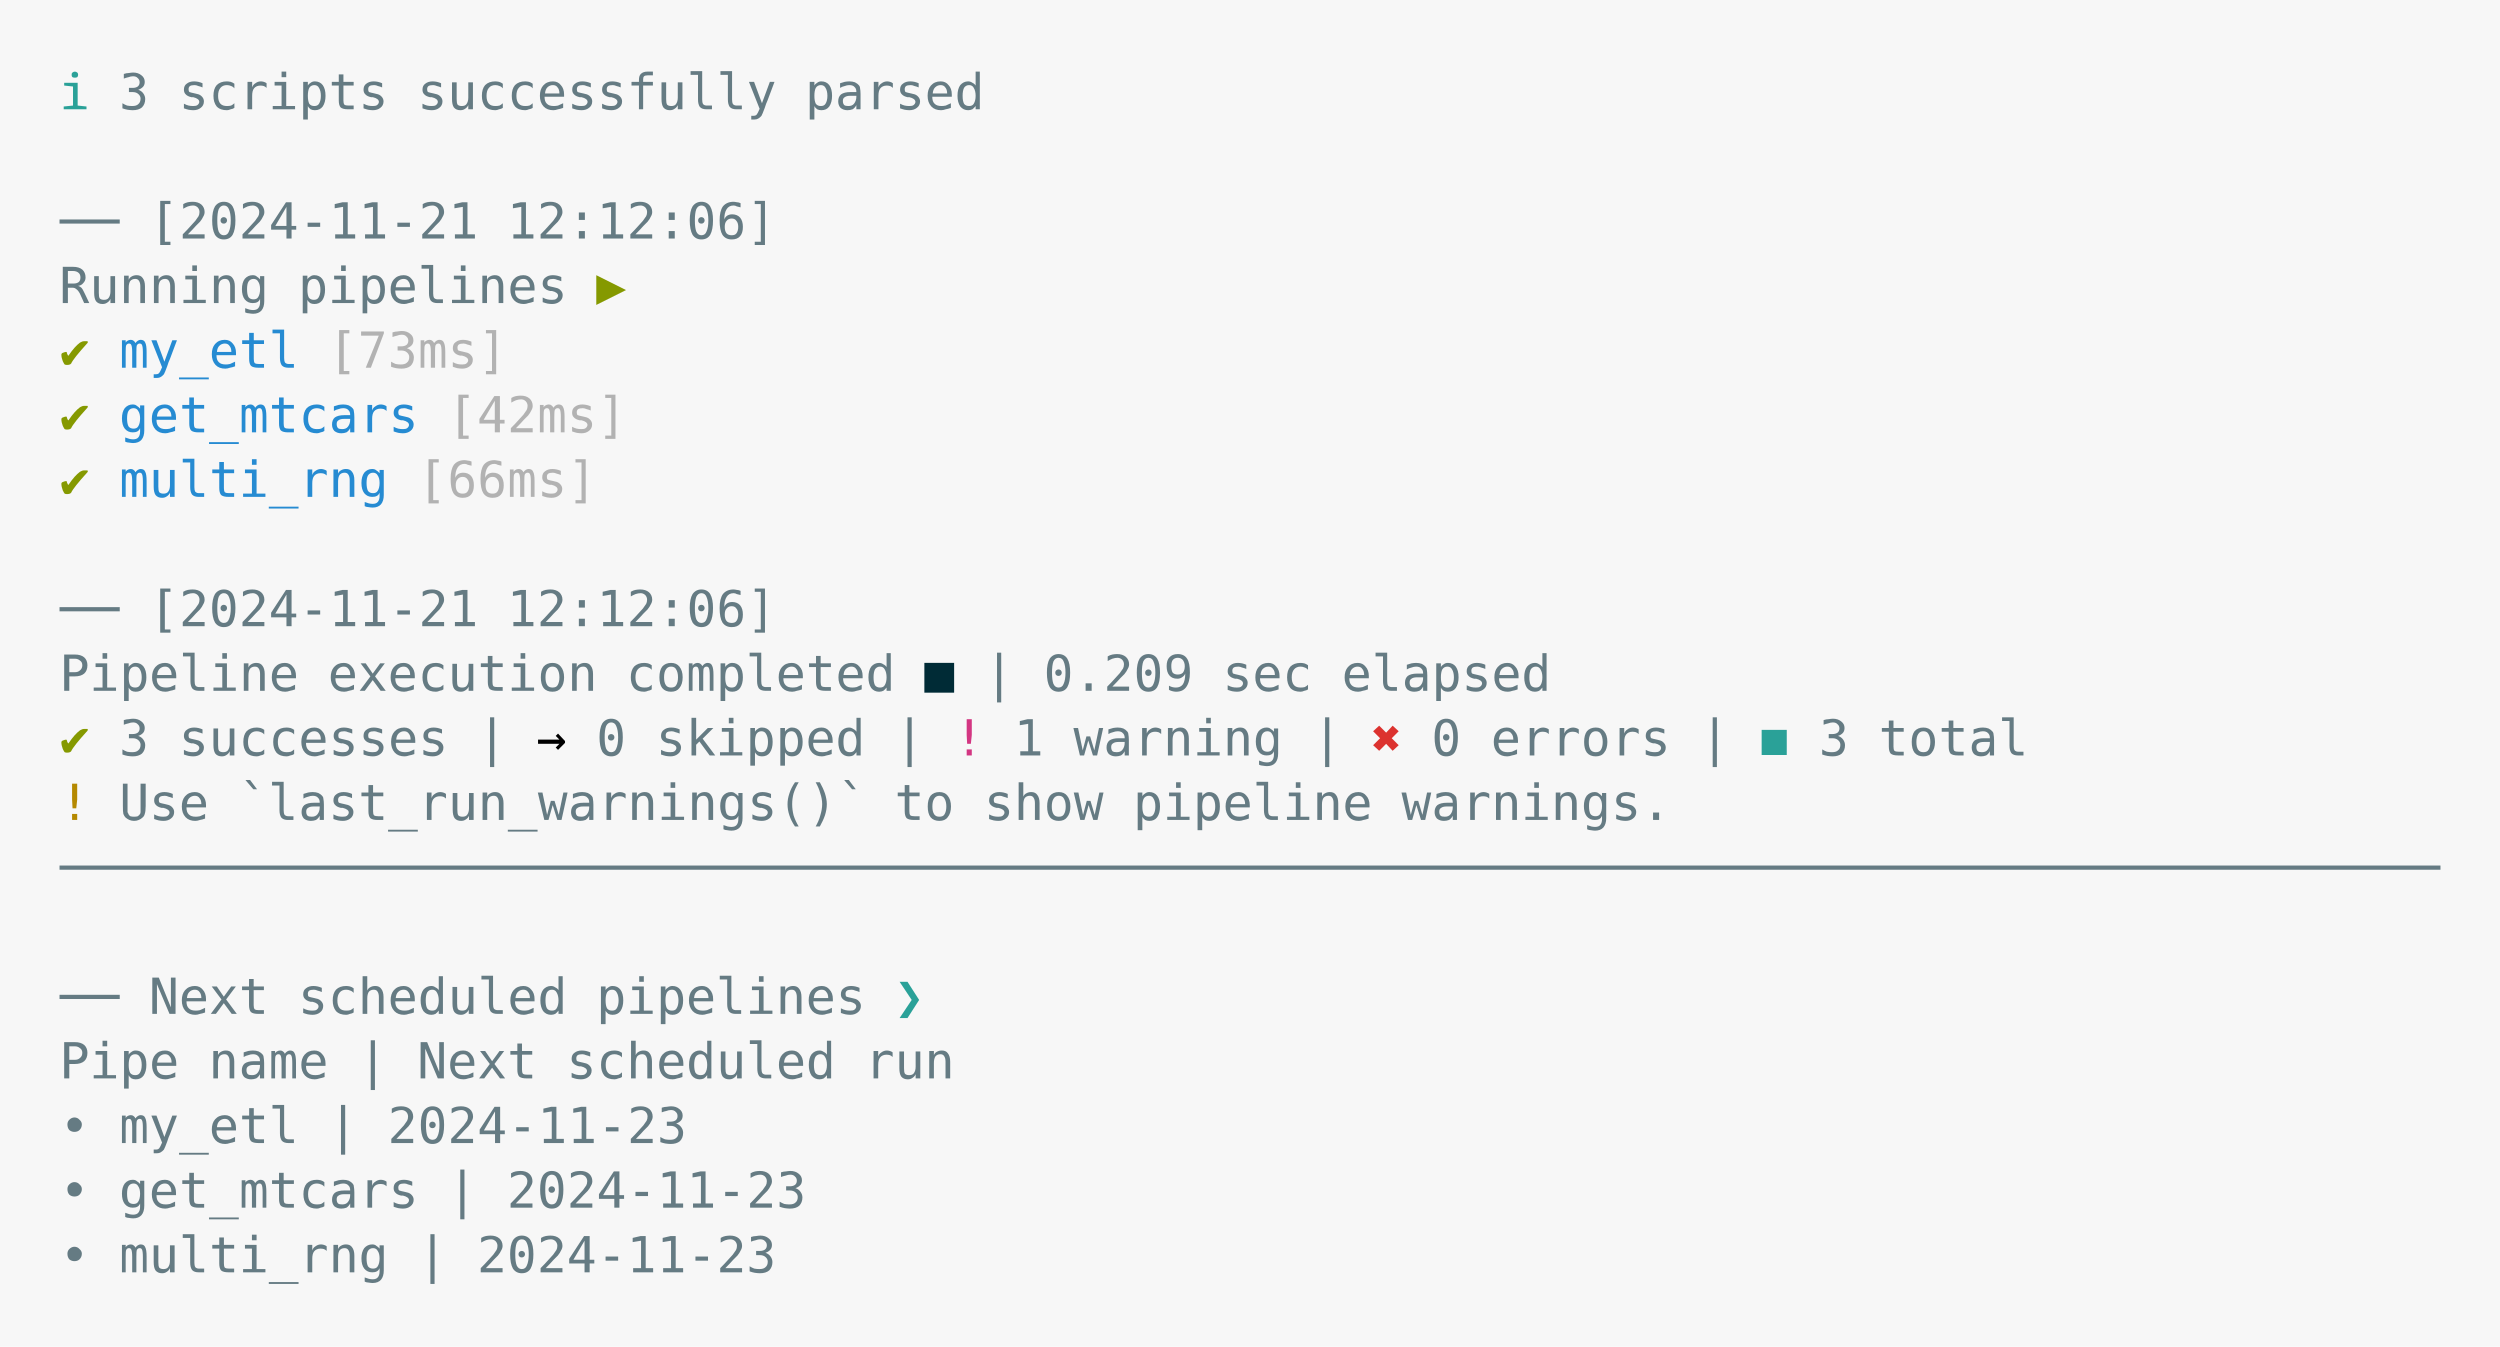
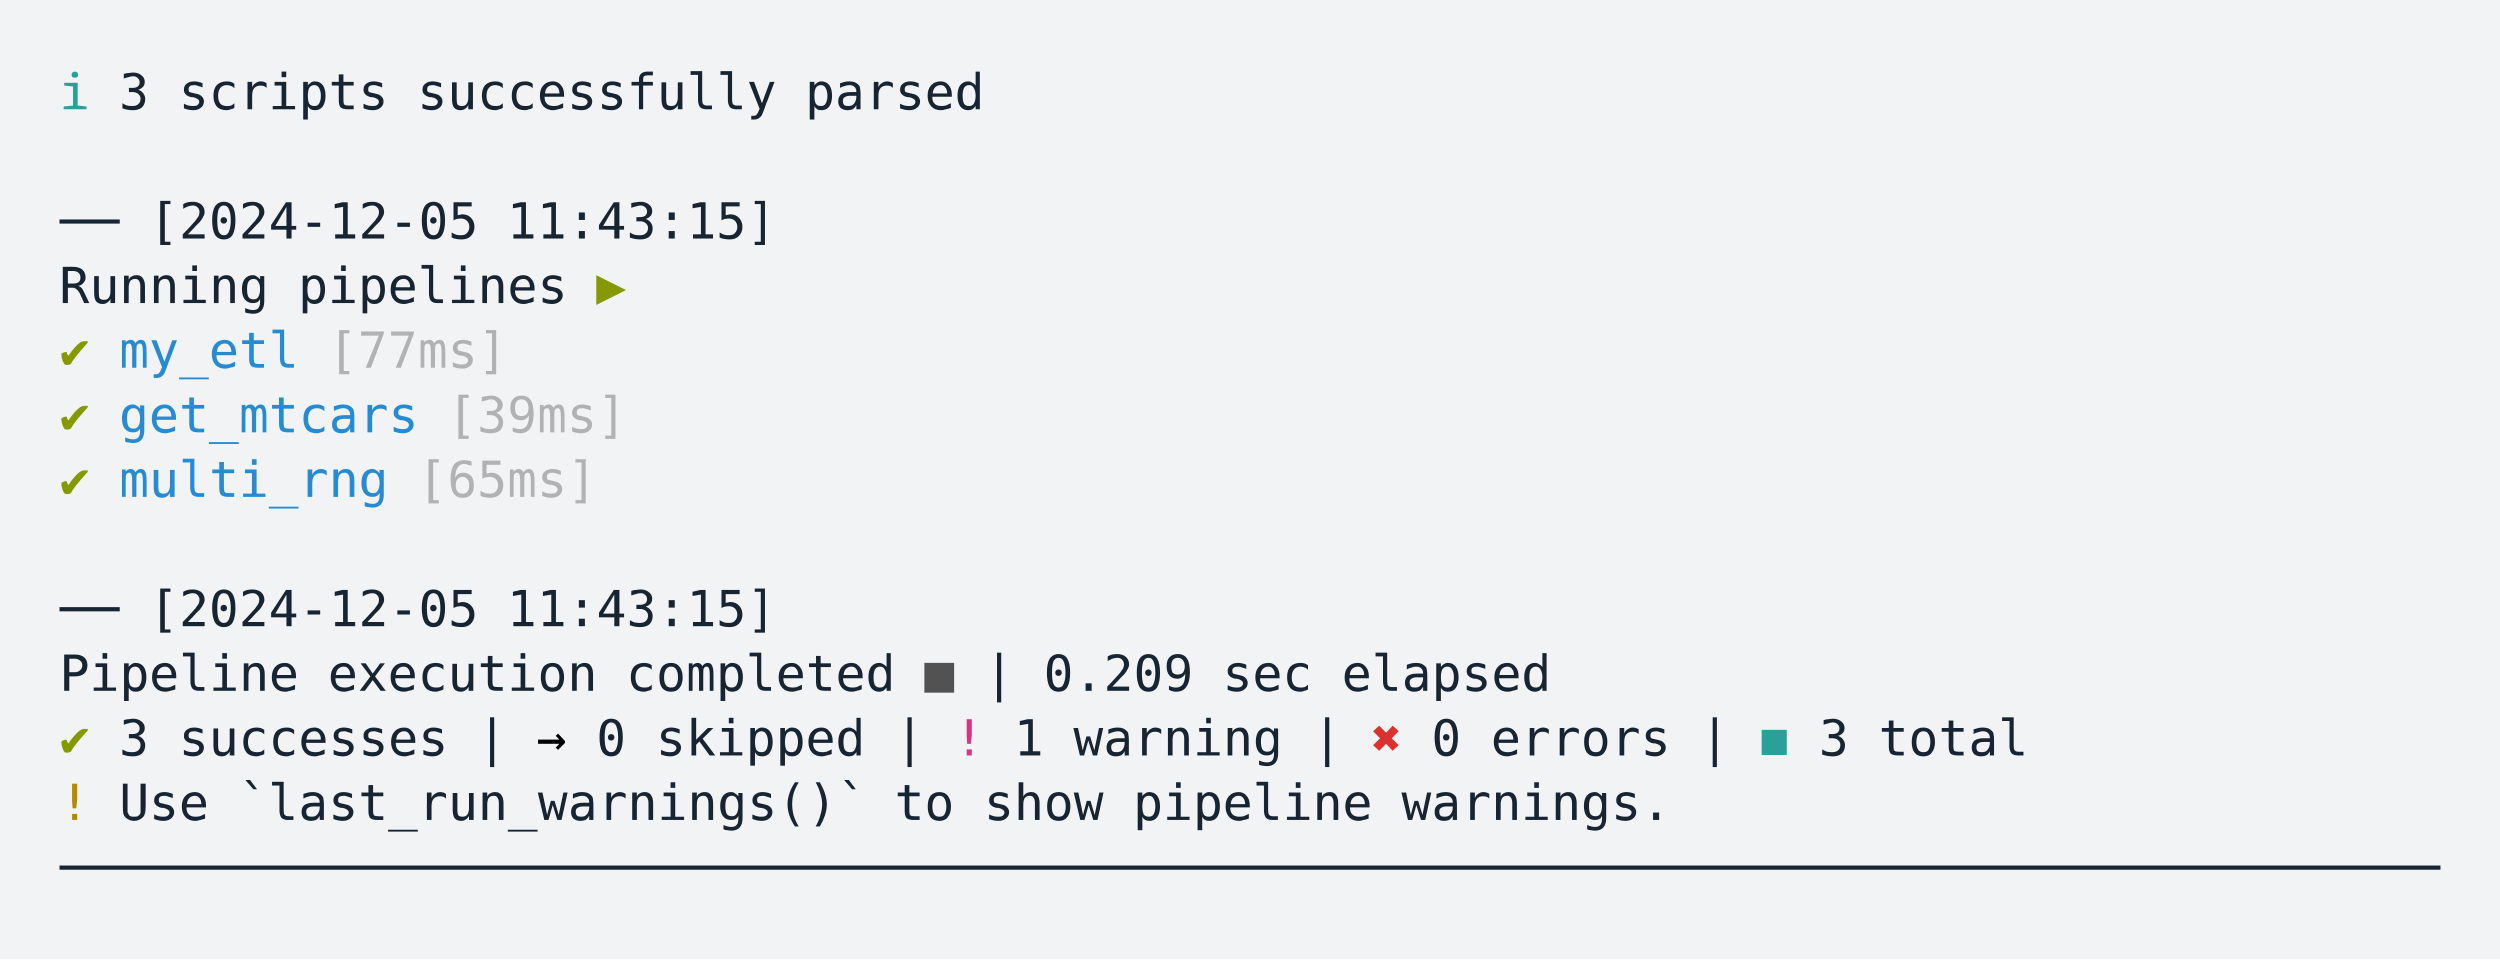
- <svg xmlns="http://www.w3.org/2000/svg" xmlns:xlink="http://www.w3.org/1999/xlink" width="840" height="452.49">
-   <rect width="840" height="452.49" rx="0" ry="0" class="a" />
-   <svg height="412.49" viewBox="0 0 80 41.249" width="800" x="20" y="20">
-     <style>.a{fill:rgb(247,247,247)}.b{font-family:'Fira Code',Monaco,Consolas,Menlo,'Bitstream Vera Sans Mono','Powerline Symbols',monospace}.c{fill:rgb(101,123,131);white-space:pre}.d{fill:transparent}.e{fill:rgb(42,161,152);white-space:pre}.f{fill:rgb(133,153,0);white-space:pre}.g{fill:rgb(38,139,210);white-space:pre}.h{fill:rgb(178,178,178);white-space:pre}.i{fill:rgb(0,43,54);white-space:pre}.j{white-space:pre}.k{fill:rgb(211,54,130);white-space:pre}.l{fill:rgb(220,50,47);white-space:pre}.m{fill:rgb(181,137,0);white-space:pre}</style>
+ <svg xmlns="http://www.w3.org/2000/svg" xmlns:xlink="http://www.w3.org/1999/xlink" width="840" height="322.23">
+   <rect width="840" height="322.23" rx="0" ry="0" class="a" />
+   <svg height="282.23" viewBox="0 0 80 28.223" width="800" x="20" y="20">
+     <style>.a{fill:rgb(241,243,245)}.b{font-family:'Fira Code',Monaco,Consolas,Menlo,'Bitstream Vera Sans Mono','Powerline Symbols',monospace}.c{fill:rgb(23,36,49);white-space:pre}.d{fill:transparent}.e{fill:rgb(42,161,152);white-space:pre}.f{fill:rgb(133,153,0);white-space:pre}.g{fill:rgb(38,139,210);white-space:pre}.h{fill:rgb(178,178,178);white-space:pre}.i{fill:rgb(82,82,82);white-space:pre}.j{white-space:pre}.k{fill:rgb(211,54,130);white-space:pre}.l{fill:rgb(220,50,47);white-space:pre}.m{fill:rgb(181,137,0);white-space:pre}</style>
    <g font-family="'Fira Code',Monaco,Consolas,Menlo,'Bitstream Vera Sans Mono','Powerline Symbols',monospace" font-size="1.67" class="b">
      <defs>
        <symbol id="1">
          <text font-size="1.67" x="0" y="1.67" class="c">──</text>
-           <text font-size="1.67" x="3.006" y="1.67" class="c">[2024-11-21</text>
-           <text font-size="1.67" x="15.03" y="1.67" class="c">12:12:06]</text>
+           <text font-size="1.67" x="3.006" y="1.67" class="c">[2024-12-05</text>
+           <text font-size="1.67" x="15.03" y="1.67" class="c">11:43:15]</text>
        </symbol>
        <symbol id="a">
-           <rect height="19" width="80" x="0" y="0" class="d" />
+           <rect height="13" width="80" x="0" y="0" class="d" />
        </symbol>
      </defs>
-       <rect height="41.249" width="80" class="a" />
+       <rect height="28.223" width="80" class="a" />
      <svg x="0" y="0" width="80">
        <svg x="0">
          <use xlink:href="#a" />
          <text font-size="1.67" x="0" y="1.67" class="e">ℹ</text>
          <text font-size="1.67" x="2.004" y="1.67" class="c">3</text>
          <text font-size="1.67" x="4.008" y="1.67" class="c">scripts</text>
          <text font-size="1.67" x="12.024" y="1.67" class="c">successfully</text>
          <text font-size="1.67" x="25.05" y="1.67" class="c">parsed</text>
          <use xlink:href="#1" y="4.342" />
          <text font-size="1.67" x="0" y="8.183" class="c">Running</text>
          <text font-size="1.67" x="8.016" y="8.183" class="c">pipelines</text>
          <text font-size="1.67" x="18.036" y="8.183" class="f">▶</text>
          <text font-size="1.67" x="0" y="10.354" class="f">✔</text>
          <text font-size="1.67" x="2.004" y="10.354" class="g">my_etl</text>
-           <text font-size="1.67" x="9.018" y="10.354" class="h">[73ms]</text>
+           <text font-size="1.67" x="9.018" y="10.354" class="h">[77ms]</text>
          <text font-size="1.67" x="0" y="12.525" class="f">✔</text>
          <text font-size="1.67" x="2.004" y="12.525" class="g">get_mtcars</text>
-           <text font-size="1.67" x="13.026" y="12.525" class="h">[42ms]</text>
+           <text font-size="1.67" x="13.026" y="12.525" class="h">[39ms]</text>
          <text font-size="1.67" x="0" y="14.696" class="f">✔</text>
          <text font-size="1.67" x="2.004" y="14.696" class="g">multi_rng</text>
-           <text font-size="1.67" x="12.024" y="14.696" class="h">[66ms]</text>
+           <text font-size="1.67" x="12.024" y="14.696" class="h">[65ms]</text>
          <use xlink:href="#1" y="17.368" />
          <text font-size="1.67" x="0" y="21.209" class="c">Pipeline</text>
          <text font-size="1.67" x="9.018" y="21.209" class="c">execution</text>
          <text font-size="1.67" x="19.038" y="21.209" class="c">completed</text>
          <text font-size="1.67" x="29.058" y="21.209" class="i">■</text>
          <text font-size="1.67" x="31.062" y="21.209" class="c">|</text>
          <text font-size="1.67" x="33.066" y="21.209" class="c">0.209</text>
          <text font-size="1.67" x="39.078" y="21.209" class="c">sec</text>
          <text font-size="1.67" x="43.086" y="21.209" class="c">elapsed</text>
          <text font-size="1.67" x="0" y="23.38" class="f">✔</text>
          <text font-size="1.67" x="2.004" y="23.38" class="c">3</text>
          <text font-size="1.67" x="4.008" y="23.38" class="c">successes</text>
          <text font-size="1.67" x="14.028" y="23.38" class="c">|</text>
          <text font-size="1.67" x="16.032" y="23.38" class="j">→</text>
          <text font-size="1.67" x="18.036" y="23.38" class="c">0</text>
          <text font-size="1.67" x="20.04" y="23.38" class="c">skipped</text>
          <text font-size="1.67" x="28.056" y="23.38" class="c">|</text>
          <text font-size="1.67" x="30.06" y="23.38" class="k">!</text>
          <text font-size="1.67" x="32.064" y="23.38" class="c">1</text>
          <text font-size="1.67" x="34.068" y="23.38" class="c">warning</text>
          <text font-size="1.67" x="42.084" y="23.38" class="c">|</text>
          <text font-size="1.67" x="44.088" y="23.38" class="l">✖</text>
          <text font-size="1.67" x="46.092" y="23.38" class="c">0</text>
          <text font-size="1.67" x="48.096" y="23.38" class="c">errors</text>
          <text font-size="1.67" x="55.11" y="23.38" class="c">|</text>
          <text font-size="1.67" x="57.114" y="23.38" class="e">◼</text>
          <text font-size="1.67" x="59.118" y="23.38" class="c">3</text>
          <text font-size="1.67" x="61.122" y="23.38" class="c">total</text>
          <text font-size="1.67" x="0" y="25.551" class="m">!</text>
          <text font-size="1.67" x="2.004" y="25.551" class="c">Use</text>
          <text font-size="1.67" x="6.012" y="25.551" class="c">`last_run_warnings()`</text>
          <text font-size="1.67" x="28.056" y="25.551" class="c">to</text>
          <text font-size="1.67" x="31.062" y="25.551" class="c">show</text>
          <text font-size="1.67" x="36.072" y="25.551" class="c">pipeline</text>
          <text font-size="1.67" x="45.09" y="25.551" class="c">warnings.</text>
          <text font-size="1.67" x="0" y="27.722" class="c">────────────────────────────────────────────────────────────────────────────────</text>
-           <text font-size="1.67" x="0" y="32.064" class="c">──</text>
-           <text font-size="1.67" x="3.006" y="32.064" class="c">Next</text>
-           <text font-size="1.67" x="8.016" y="32.064" class="c">scheduled</text>
-           <text font-size="1.67" x="18.036" y="32.064" class="c">pipelines</text>
-           <text font-size="1.67" x="28.056" y="32.064" class="e">❯</text>
-           <text font-size="1.67" x="0" y="34.235" class="c">Pipe</text>
-           <text font-size="1.67" x="5.01" y="34.235" class="c">name</text>
-           <text font-size="1.67" x="10.02" y="34.235" class="c">|</text>
-           <text font-size="1.67" x="12.024" y="34.235" class="c">Next</text>
-           <text font-size="1.67" x="17.034" y="34.235" class="c">scheduled</text>
-           <text font-size="1.67" x="27.054" y="34.235" class="c">run</text>
-           <text font-size="1.67" x="0" y="36.406" class="c">•</text>
-           <text font-size="1.67" x="2.004" y="36.406" class="c">my_etl</text>
-           <text font-size="1.67" x="9.018" y="36.406" class="c">|</text>
-           <text font-size="1.67" x="11.022" y="36.406" class="c">2024-11-23</text>
-           <text font-size="1.67" x="0" y="38.577" class="c">•</text>
-           <text font-size="1.67" x="2.004" y="38.577" class="c">get_mtcars</text>
-           <text font-size="1.67" x="13.026" y="38.577" class="c">|</text>
-           <text font-size="1.67" x="15.03" y="38.577" class="c">2024-11-23</text>
-           <text font-size="1.67" x="0" y="40.748" class="c">•</text>
-           <text font-size="1.67" x="2.004" y="40.748" class="c">multi_rng</text>
-           <text font-size="1.67" x="12.024" y="40.748" class="c">|</text>
-           <text font-size="1.67" x="14.028" y="40.748" class="c">2024-11-23</text>
        </svg>
      </svg>
    </g>
  </svg>
</svg>
